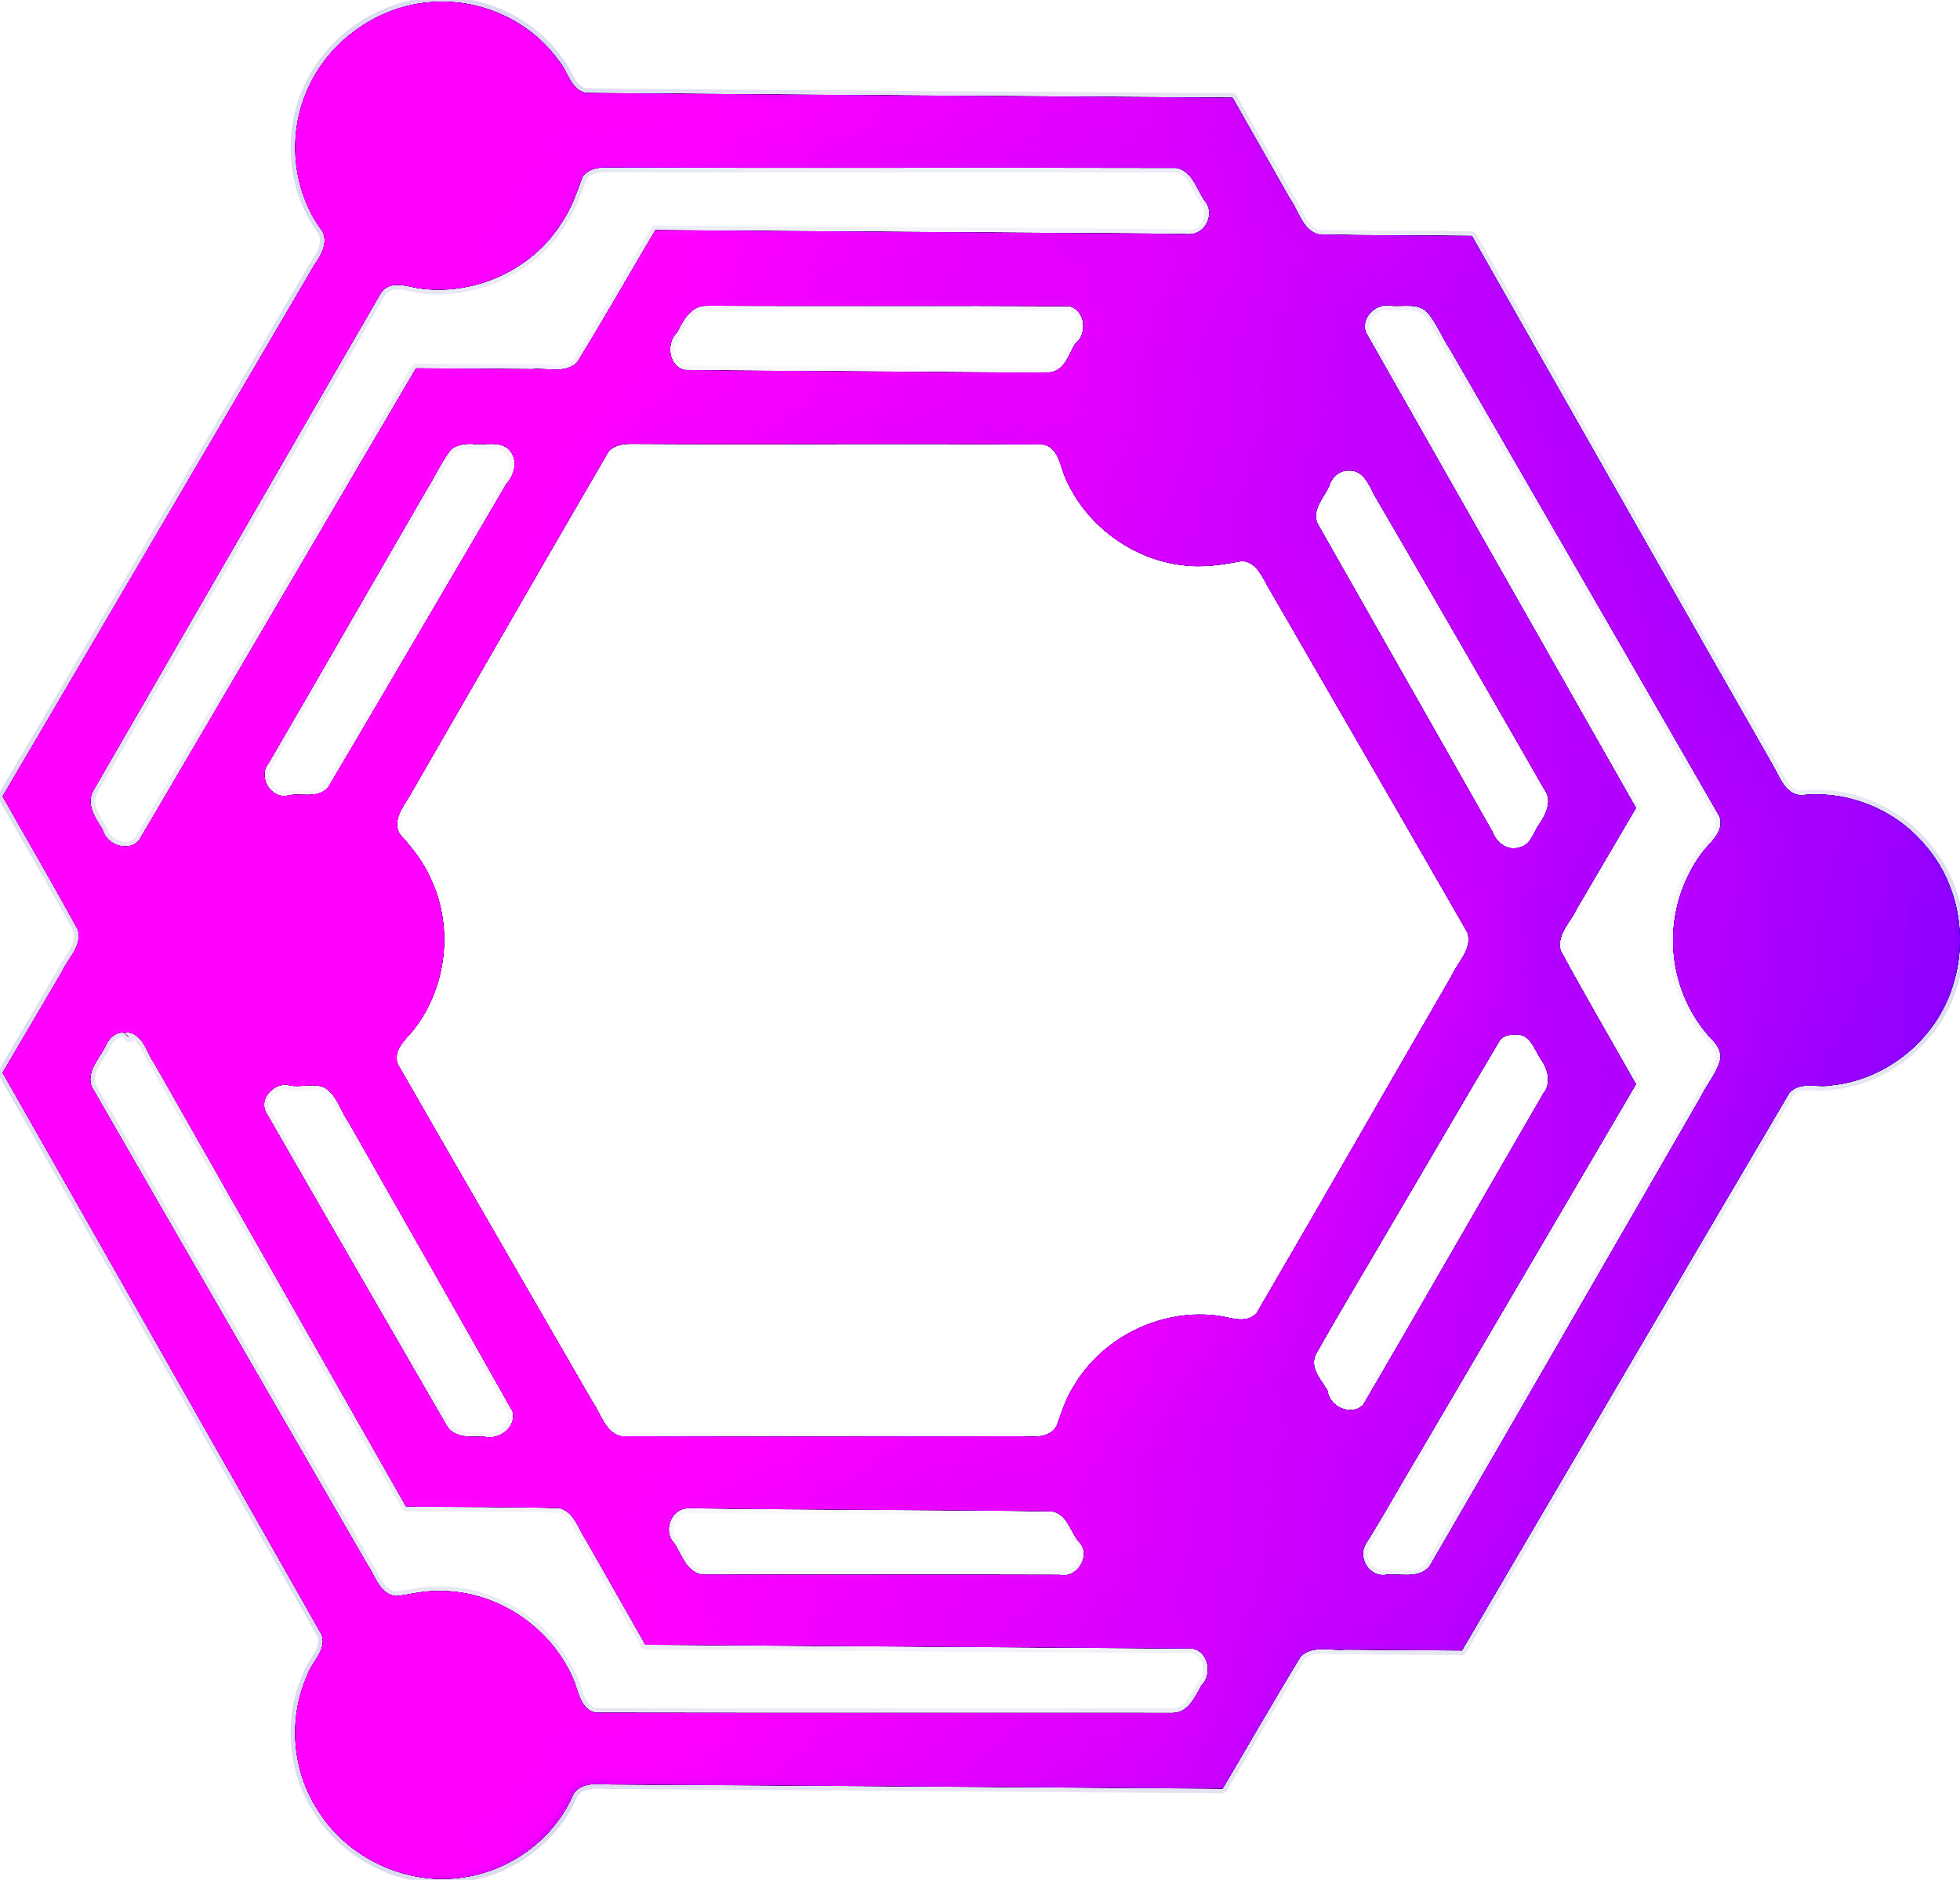
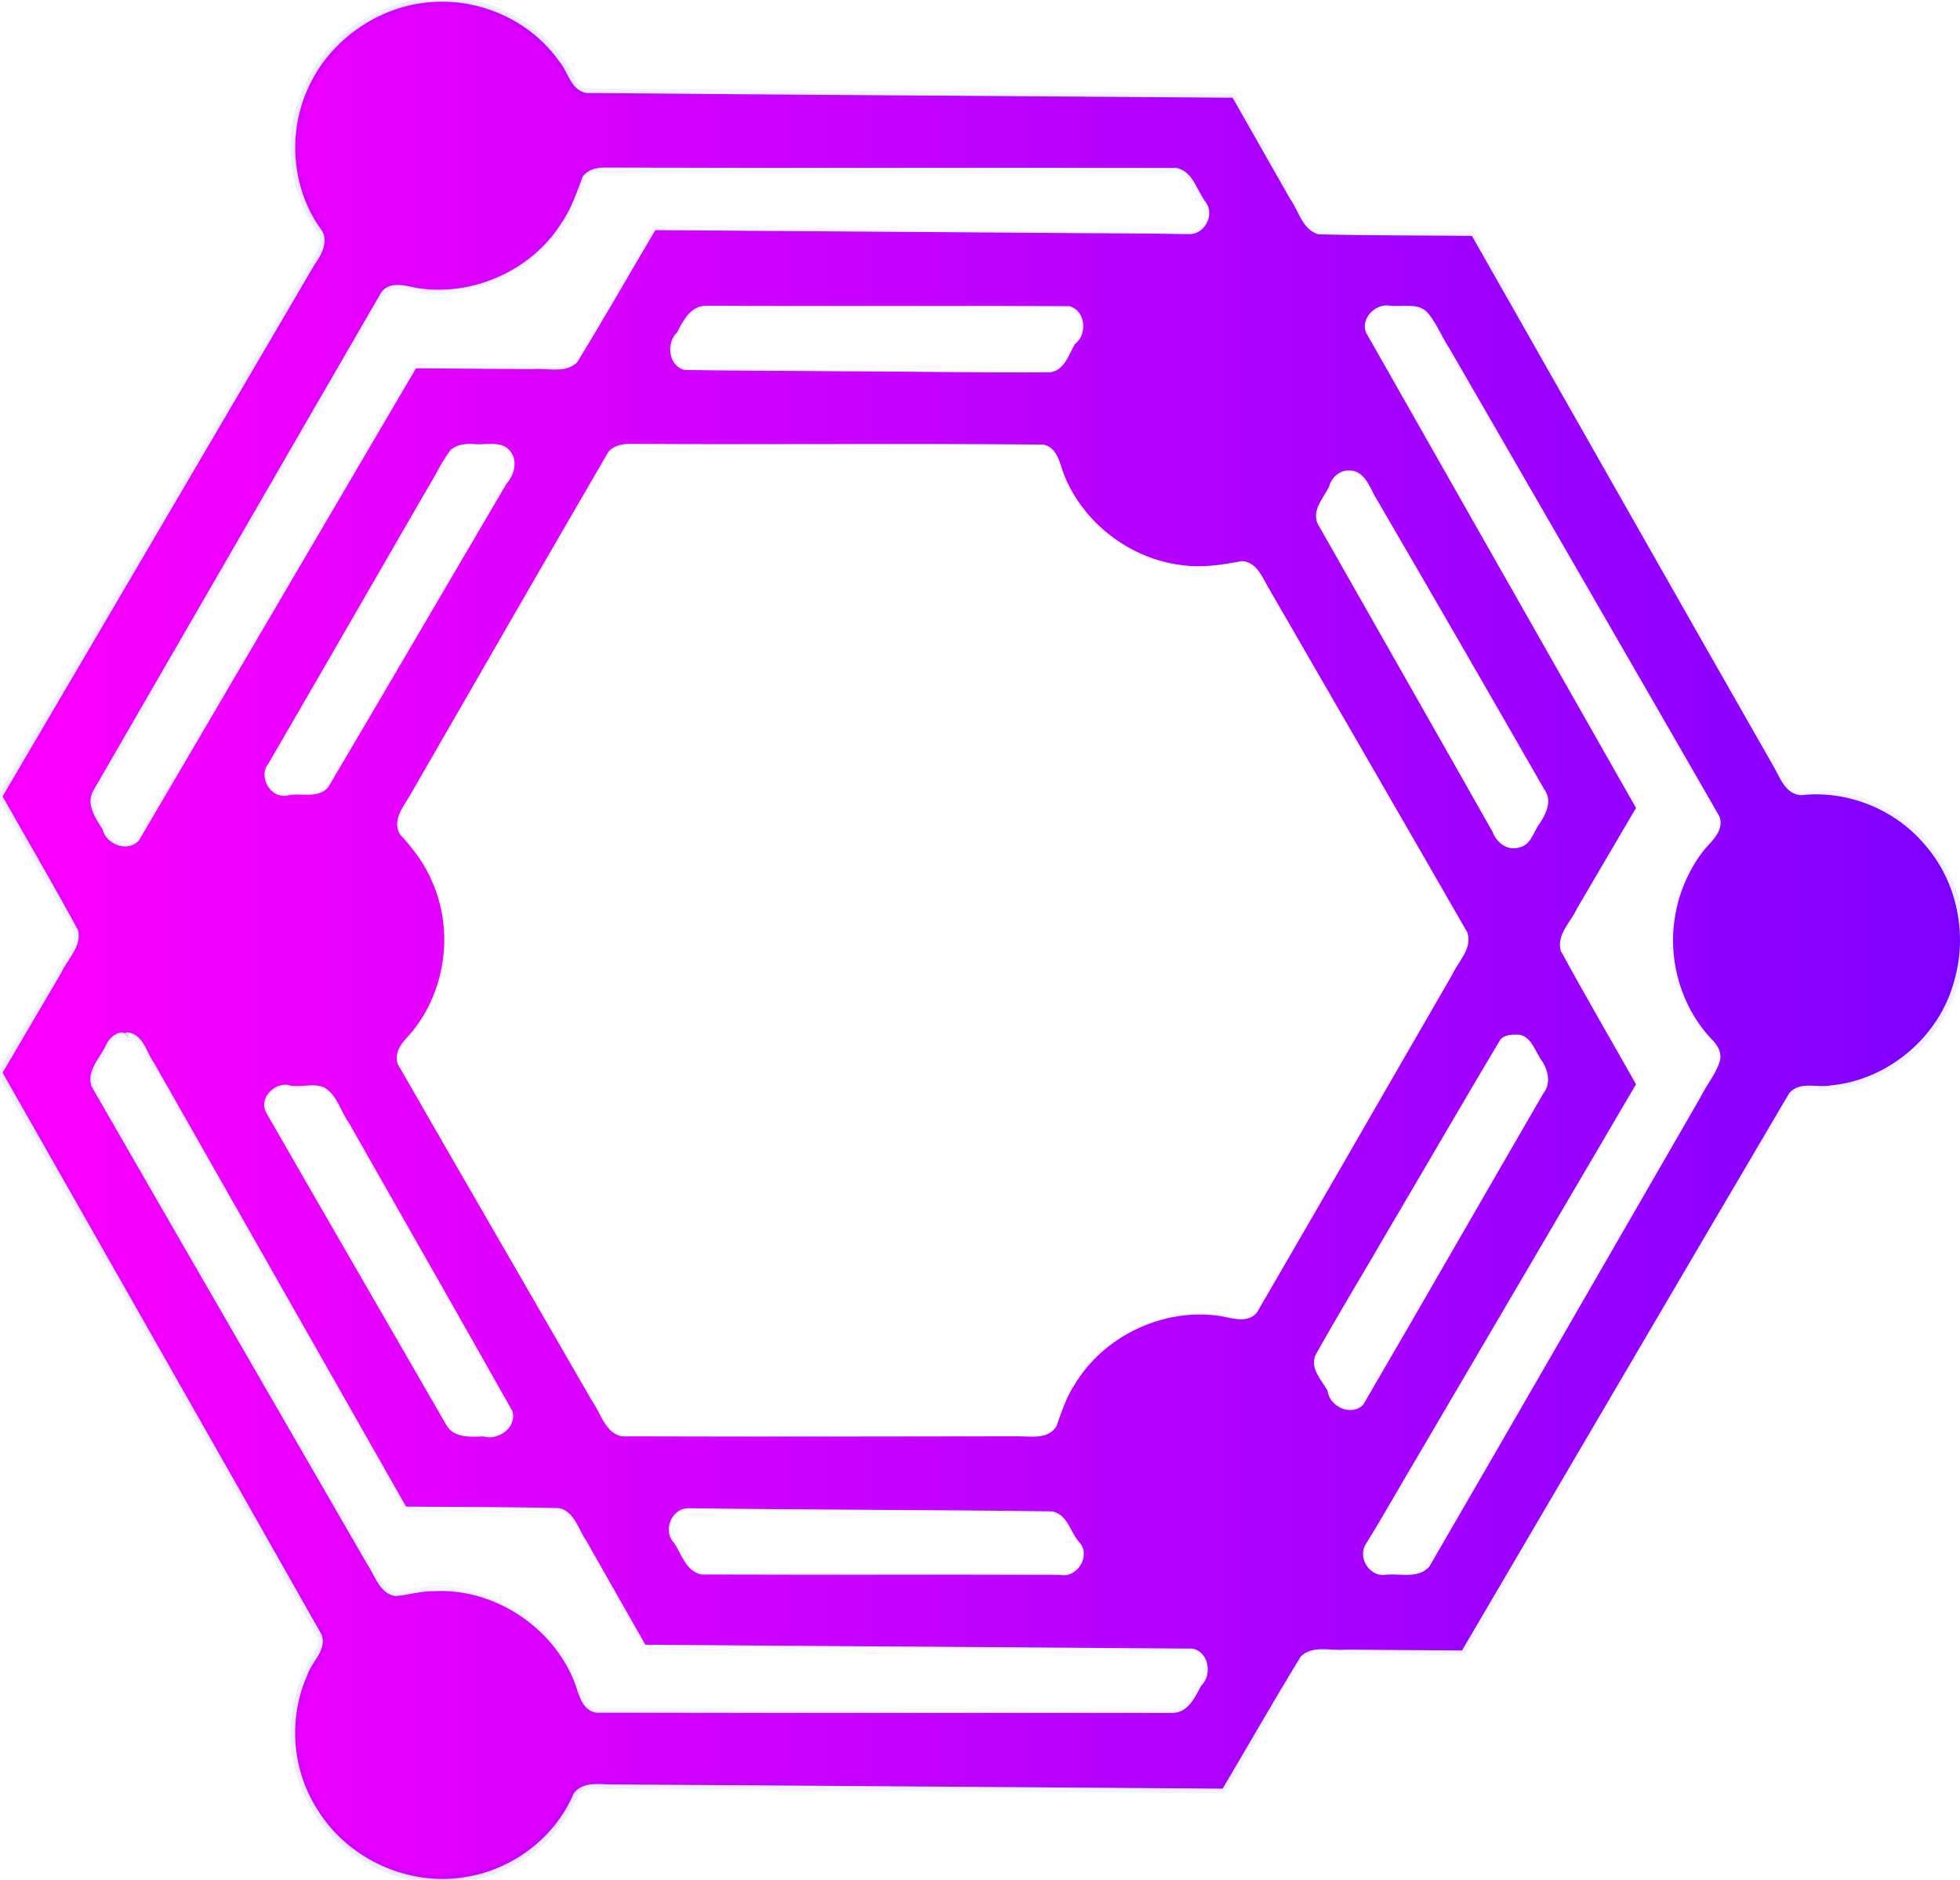
<svg xmlns="http://www.w3.org/2000/svg" xmlns:xlink="http://www.w3.org/1999/xlink" viewBox="0 0 203.2 194.899" version="1.1" id="svg1">
  <defs id="defs1">
-     <filter style="color-interpolation-filters:sRGB" id="filter91" x="-0.087" y="-0.091" width="1.174" height="1.182">
-       <feGaussianBlur in="SourceGraphic" stdDeviation="6" result="blur" id="feGaussianBlur90" />
-       <feDiffuseLighting diffuseConstant="1" surfaceScale="10" lighting-color="#ffffff" result="diffuse" id="feDiffuseLighting90">
-         <feDistantLight elevation="30" azimuth="215" id="feDistantLight90" />
-       </feDiffuseLighting>
-       <feComposite in="diffuse" in2="diffuse" operator="arithmetic" k1="1" result="composite1" id="feComposite90" k2="0" k3="0" k4="0" />
-       <feComposite in="composite1" in2="SourceGraphic" k1="1" operator="arithmetic" k3="1" result="composite2" id="feComposite91" k2="0" k4="0" />
-     </filter>
    <linearGradient xlink:href="#linearGradient36" id="linearGradient93" gradientUnits="userSpaceOnUse" gradientTransform="translate(-169.7933,-92.42793)" x1="182.988" y1="194.028" x2="359.797" y2="194.028" />
    <linearGradient id="linearGradient36">
      <stop style="stop-color:#ff00ff;stop-opacity:1;" offset="0" id="stop36" />
      <stop style="stop-color:#8000ff;stop-opacity:1;" offset="1" id="stop37" />
    </linearGradient>
    <radialGradient xlink:href="#linearGradient124" id="radialGradient43-6-72" cx="298.844" cy="279.563" fx="298.844" fy="279.563" r="89.425" gradientTransform="matrix(1,0,0,0.9595553,-197.2428,-166.6555)" gradientUnits="userSpaceOnUse" />
    <linearGradient id="linearGradient124">
      <stop style="stop-color:#ffffff;stop-opacity:0;" offset="0.47" id="stop123" />
      <stop style="stop-color:#0000ff;stop-opacity:0.069;" offset="1" id="stop124" />
    </linearGradient>
-     <filter style="color-interpolation-filters:sRGB" id="filter123" x="-0.07" y="-0.073" width="1.14" height="1.146">
-       <feGaussianBlur in="SourceGraphic" stdDeviation="5" result="blur" id="feGaussianBlur122" />
-       <feDiffuseLighting diffuseConstant="1" surfaceScale="10" lighting-color="#e5e5e5" result="diffuse" id="feDiffuseLighting122">
-         <feDistantLight elevation="30" azimuth="215" id="feDistantLight122" />
-       </feDiffuseLighting>
-       <feComposite in="diffuse" in2="diffuse" operator="arithmetic" k1="1" result="composite1" id="feComposite122" k2="0" k3="0" k4="0" />
-       <feComposite in="composite1" in2="SourceGraphic" k1="1" operator="arithmetic" k3="1" result="composite2" id="feComposite123" k2="0" k4="0" />
-     </filter>
    <clipPath clipPathUnits="userSpaceOnUse" id="clipPath1">
      <rect style="fill:#ff00ff;fill-opacity:0.137;stroke:none;stroke-width:1.999;stroke-linejoin:round;stroke-opacity:0.035" id="rect2" width="177.042" height="169.81" x="12.962" y="16.659" />
    </clipPath>
  </defs>
  <g id="layer1">
-     <path id="path2-9-12-8-7-6-1-10" style="fill:url(#linearGradient93);stroke:url(#radialGradient43-6-72);stroke-width:0.832;stroke-linecap:butt;stroke-linejoin:round;stroke-dasharray:none;stroke-dashoffset:0;stroke-opacity:1;paint-order:fill markers stroke;filter:url(#filter123)" d="m 52.485,16.819 c -5.023,0.109 -9.845,3.381 -11.808,8.05 -1.73,3.981 -1.316,8.837 1.198,12.397 0.884,1.026 0.149,2.401 -0.52,3.318 -9.369,16.012 -18.778,32.006 -28.162,48.01 2.27,4.027 4.609,8.02 6.813,12.081 0.365,1.472 -0.936,2.578 -1.488,3.806 -1.775,3.025 -3.55,6.05 -5.325,9.075 9.604,16.928 19.246,33.838 28.826,50.777 0.476,1.402 -0.894,2.401 -1.291,3.612 -1.767,3.94 -1.401,8.649 0.961,12.265 2.726,4.381 8.157,6.858 13.252,6.012 4.269,-0.641 8.156,-3.551 9.837,-7.546 0.802,-1.128 2.324,-0.83 3.481,-0.829 18.381,0.107 36.763,0.256 55.144,0.379 2.353,-3.979 4.645,-8 7.058,-11.94 1.092,-1.057 2.703,-0.482 4.044,-0.616 3.505,0.025 7.011,0.051 10.516,0.076 9.858,-16.781 19.684,-33.584 29.563,-50.351 0.979,-1.121 2.538,-0.435 3.792,-0.696 5.139,-0.493 9.739,-4.376 11.083,-9.362 1.266,-4.227 0.293,-9.062 -2.64,-12.384 -2.692,-3.203 -7.002,-4.938 -11.161,-4.467 -1.498,-0.084 -1.948,-1.723 -2.605,-2.795 -9.078,-15.889 -18.085,-31.82 -27.135,-47.726 -4.621,-0.051 -9.248,-0.02 -13.865,-0.144 -1.462,-0.417 -1.763,-2.103 -2.554,-3.193 -1.732,-3.048 -3.465,-6.096 -5.197,-9.143 -19.461,-0.148 -38.925,-0.255 -58.384,-0.428 -1.445,-0.284 -1.634,-1.96 -2.479,-2.903 -2.449,-3.47 -6.726,-5.493 -10.954,-5.335 z m 15.041,14.975 c 17.235,0.06 34.473,-0.012 51.706,0.036 1.529,0.327 1.827,2.076 2.676,3.138 0.774,1.151 -0.148,2.859 -1.531,2.842 -4.474,-0.096 -8.961,-0.068 -13.44,-0.12 -11.595,-0.082 -23.191,-0.163 -34.786,-0.245 -2.355,3.978 -4.642,8.002 -7.059,11.94 -1.092,1.057 -2.702,0.481 -4.044,0.615 -3.505,-0.025 -7.011,-0.049 -10.516,-0.074 -8.336,14.207 -16.672,28.414 -25.008,42.621 -0.974,1.153 -2.978,0.398 -3.297,-0.973 -0.639,-1.026 -1.548,-2.307 -0.818,-3.527 8.682,-15 17.327,-30.023 26.018,-45.017 0.807,-1.011 2.163,-0.553 3.222,-0.35 4.993,0.788 10.333,-1.565 13.024,-5.864 0.887,-1.27 1.38,-2.756 1.914,-4.184 0.423,-0.624 1.222,-0.843 1.94,-0.837 z m 70.869,12.461 c 1.214,0.187 2.782,-0.367 3.645,0.801 0.758,0.966 1.204,2.133 1.887,3.152 8.11,14.066 16.254,28.116 24.343,42.192 0.452,1.198 -0.597,2.153 -1.316,2.956 -1.26,1.533 -2.231,3.66 -2.591,5.552 -0.868,4.071 0.306,8.514 3.151,11.568 0.573,0.54 1.038,1.286 0.771,2.1 -0.36,1.152 -1.19,2.08 -1.704,3.164 -8.177,14.142 -16.318,28.31 -24.518,42.437 -1.073,1.177 -2.755,0.534 -4.126,0.753 -1.406,0.038 -2.369,-1.71 -1.557,-2.873 1.636,-2.628 3.138,-5.346 4.731,-8.004 6.544,-11.152 13.087,-22.304 19.631,-33.456 -2.27,-4.028 -4.609,-8.022 -6.813,-12.083 -0.366,-1.474 0.938,-2.579 1.49,-3.808 1.774,-3.023 3.549,-6.046 5.323,-9.069 -8.135,-14.322 -16.271,-28.645 -24.406,-42.967 -0.456,-1.243 0.815,-2.551 2.059,-2.414 z m -61.404,0.019 c 10.848,0.06 21.705,-0.015 32.551,0.042 1.486,0.378 1.677,2.56 0.511,3.417 -0.567,0.973 -0.944,2.408 -2.27,2.559 -6.176,0.039 -12.353,-0.074 -18.53,-0.095 -4.82,-0.047 -9.645,-0.043 -14.461,-0.122 -1.477,-0.374 -1.677,-2.461 -0.651,-3.414 0.538,-1.074 1.259,-2.439 2.662,-2.377 0.062,-8e-5 0.125,-0.01 0.187,-0.008 z m -21.379,12.482 c 1.162,0.176 2.723,-0.415 3.512,0.758 0.62,0.912 0.247,2.091 -0.425,2.853 -5.368,9.13 -10.704,18.282 -16.093,27.397 -0.97,1.121 -2.531,0.435 -3.769,0.77 -1.472,0.209 -2.569,-1.724 -1.637,-2.887 4.777,-8.21 9.504,-16.455 14.263,-24.677 0.756,-1.207 1.348,-2.537 2.206,-3.669 0.527,-0.467 1.265,-0.566 1.943,-0.545 z m 14.361,-0.002 c 12.412,0.078 24.829,-0.051 37.239,0.063 1.289,0.277 1.474,1.739 1.877,2.768 1.756,4.378 6.045,7.598 10.656,8.126 1.808,0.254 3.67,-0.036 5.389,-0.371 1.403,0.089 1.885,1.571 2.504,2.585 5.96,10.322 11.939,20.637 17.871,30.973 0.462,1.463 -0.834,2.604 -1.386,3.825 -5.886,10.168 -11.727,20.366 -17.641,30.516 -0.853,0.98 -2.204,0.489 -3.279,0.296 -5.103,-0.779 -10.509,1.755 -13.168,6.181 -0.766,1.146 -1.179,2.47 -1.639,3.751 -0.753,1.274 -2.404,0.913 -3.635,0.932 -11.881,0.023 -23.766,0.035 -35.645,0.003 -1.499,-0.337 -1.849,-2.025 -2.627,-3.121 -5.858,-10.165 -11.751,-20.314 -17.588,-30.489 -0.465,-1.239 0.653,-2.193 1.371,-3.033 1.616,-2.031 2.566,-4.562 2.774,-7.143 0.179,-2.039 -0.156,-4.307 -1.017,-6.246 -0.665,-1.639 -1.743,-3.064 -2.938,-4.347 -0.731,-1.224 0.285,-2.479 0.897,-3.503 5.965,-10.358 11.921,-20.724 17.933,-31.052 0.504,-0.588 1.32,-0.726 2.055,-0.711 z m 64.824,2.416 c 1.233,-0.074 1.789,1.194 2.243,2.117 5.168,8.864 10.296,17.753 15.397,26.655 0.848,1.093 0.07,2.463 -0.614,3.407 -0.409,0.731 -0.718,1.7 -1.671,1.866 -1.05,0.318 -2.024,-0.465 -2.37,-1.42 -5.252,-9.289 -10.544,-18.566 -15.811,-27.852 -0.52,-1.242 0.548,-2.291 1.041,-3.326 0.206,-0.791 0.93,-1.494 1.785,-1.447 z M 24.655,110.39 c -0.76,-0.504 -0.172,-0.592 0.384,-0.312 1.001,0.518 1.211,1.752 1.837,2.607 7.587,13.354 15.173,26.709 22.76,40.063 4.621,0.046 9.248,0.019 13.865,0.14 1.378,0.373 1.702,1.928 2.408,2.931 1.781,3.137 3.562,6.273 5.344,9.41 16.47,0.116 32.94,0.232 49.41,0.348 1.484,0.266 1.833,2.379 0.805,3.34 -0.566,1.055 -1.209,2.475 -2.615,2.465 -17.343,-0.01 -34.688,0.012 -52.029,-0.018 -1.306,-0.211 -1.571,-1.662 -1.94,-2.7 -1.963,-5.036 -7.267,-8.554 -12.684,-8.28 -1.177,-0.013 -2.324,0.329 -3.475,0.447 -1.462,-0.179 -1.852,-1.792 -2.561,-2.829 -8.309,-14.412 -16.656,-28.805 -24.94,-43.228 -0.473,-1.494 0.882,-2.62 1.397,-3.885 0.303,-0.541 0.99,-1.133 1.613,-0.905 0.141,0.136 0.281,0.271 0.422,0.407 z m 125.232,-0.27 c 1.287,-0.1 1.668,1.375 2.254,2.224 0.633,0.881 0.972,2.149 0.229,3.075 -5.436,9.367 -10.819,18.77 -16.272,28.124 -1.069,1.095 -3.056,0.181 -3.217,-1.26 -0.55,-0.981 -1.613,-2.008 -1.088,-3.234 2.208,-3.935 4.555,-7.794 6.819,-11.699 3.294,-5.588 6.546,-11.207 9.867,-16.776 0.347,-0.395 0.91,-0.477 1.408,-0.453 z m -110.992,4.529 c 1.114,0.352 2.343,-0.246 3.406,0.271 1.144,0.73 1.42,2.124 2.168,3.154 4.921,8.69 9.89,17.36 14.781,26.063 0.408,1.461 -1.29,2.683 -2.628,2.27 -1.176,0.058 -2.698,0.151 -3.357,-1.057 -5.421,-9.409 -10.872,-18.807 -16.276,-28.224 -0.635,-1.233 0.661,-2.58 1.905,-2.48 z m 36.492,38.25 c 10.864,0.152 21.731,0.132 32.596,0.281 1.469,0.268 1.649,1.989 2.562,2.898 0.928,1.219 -0.351,3.172 -1.84,2.832 -10.795,-0.039 -21.593,0.008 -32.385,-0.03 -1.394,-0.294 -1.795,-1.833 -2.454,-2.834 -1.058,-1.046 -0.29,-3.113 1.217,-3.143 0.101,-0.009 0.203,-0.002 0.305,-0.004 z" clip-path="url(#clipPath1)" transform="matrix(1.147748,0,0,1.147748,-14.87666,-19.12003)" />
+     <path id="path2-9-12-8-7-6-1-10" style="fill:url(#linearGradient93);stroke:url(#radialGradient43-6-72);stroke-width:0.832;stroke-linecap:butt;stroke-linejoin:round;stroke-dasharray:none;stroke-dashoffset:0;stroke-opacity:1;paint-order:fill markers stroke" d="m 52.485,16.819 c -5.023,0.109 -9.845,3.381 -11.808,8.05 -1.73,3.981 -1.316,8.837 1.198,12.397 0.884,1.026 0.149,2.401 -0.52,3.318 -9.369,16.012 -18.778,32.006 -28.162,48.01 2.27,4.027 4.609,8.02 6.813,12.081 0.365,1.472 -0.936,2.578 -1.488,3.806 -1.775,3.025 -3.55,6.05 -5.325,9.075 9.604,16.928 19.246,33.838 28.826,50.777 0.476,1.402 -0.894,2.401 -1.291,3.612 -1.767,3.94 -1.401,8.649 0.961,12.265 2.726,4.381 8.157,6.858 13.252,6.012 4.269,-0.641 8.156,-3.551 9.837,-7.546 0.802,-1.128 2.324,-0.83 3.481,-0.829 18.381,0.107 36.763,0.256 55.144,0.379 2.353,-3.979 4.645,-8 7.058,-11.94 1.092,-1.057 2.703,-0.482 4.044,-0.616 3.505,0.025 7.011,0.051 10.516,0.076 9.858,-16.781 19.684,-33.584 29.563,-50.351 0.979,-1.121 2.538,-0.435 3.792,-0.696 5.139,-0.493 9.739,-4.376 11.083,-9.362 1.266,-4.227 0.293,-9.062 -2.64,-12.384 -2.692,-3.203 -7.002,-4.938 -11.161,-4.467 -1.498,-0.084 -1.948,-1.723 -2.605,-2.795 -9.078,-15.889 -18.085,-31.82 -27.135,-47.726 -4.621,-0.051 -9.248,-0.02 -13.865,-0.144 -1.462,-0.417 -1.763,-2.103 -2.554,-3.193 -1.732,-3.048 -3.465,-6.096 -5.197,-9.143 -19.461,-0.148 -38.925,-0.255 -58.384,-0.428 -1.445,-0.284 -1.634,-1.96 -2.479,-2.903 -2.449,-3.47 -6.726,-5.493 -10.954,-5.335 z m 15.041,14.975 c 17.235,0.06 34.473,-0.012 51.706,0.036 1.529,0.327 1.827,2.076 2.676,3.138 0.774,1.151 -0.148,2.859 -1.531,2.842 -4.474,-0.096 -8.961,-0.068 -13.44,-0.12 -11.595,-0.082 -23.191,-0.163 -34.786,-0.245 -2.355,3.978 -4.642,8.002 -7.059,11.94 -1.092,1.057 -2.702,0.481 -4.044,0.615 -3.505,-0.025 -7.011,-0.049 -10.516,-0.074 -8.336,14.207 -16.672,28.414 -25.008,42.621 -0.974,1.153 -2.978,0.398 -3.297,-0.973 -0.639,-1.026 -1.548,-2.307 -0.818,-3.527 8.682,-15 17.327,-30.023 26.018,-45.017 0.807,-1.011 2.163,-0.553 3.222,-0.35 4.993,0.788 10.333,-1.565 13.024,-5.864 0.887,-1.27 1.38,-2.756 1.914,-4.184 0.423,-0.624 1.222,-0.843 1.94,-0.837 z m 70.869,12.461 c 1.214,0.187 2.782,-0.367 3.645,0.801 0.758,0.966 1.204,2.133 1.887,3.152 8.11,14.066 16.254,28.116 24.343,42.192 0.452,1.198 -0.597,2.153 -1.316,2.956 -1.26,1.533 -2.231,3.66 -2.591,5.552 -0.868,4.071 0.306,8.514 3.151,11.568 0.573,0.54 1.038,1.286 0.771,2.1 -0.36,1.152 -1.19,2.08 -1.704,3.164 -8.177,14.142 -16.318,28.31 -24.518,42.437 -1.073,1.177 -2.755,0.534 -4.126,0.753 -1.406,0.038 -2.369,-1.71 -1.557,-2.873 1.636,-2.628 3.138,-5.346 4.731,-8.004 6.544,-11.152 13.087,-22.304 19.631,-33.456 -2.27,-4.028 -4.609,-8.022 -6.813,-12.083 -0.366,-1.474 0.938,-2.579 1.49,-3.808 1.774,-3.023 3.549,-6.046 5.323,-9.069 -8.135,-14.322 -16.271,-28.645 -24.406,-42.967 -0.456,-1.243 0.815,-2.551 2.059,-2.414 z m -61.404,0.019 c 10.848,0.06 21.705,-0.015 32.551,0.042 1.486,0.378 1.677,2.56 0.511,3.417 -0.567,0.973 -0.944,2.408 -2.27,2.559 -6.176,0.039 -12.353,-0.074 -18.53,-0.095 -4.82,-0.047 -9.645,-0.043 -14.461,-0.122 -1.477,-0.374 -1.677,-2.461 -0.651,-3.414 0.538,-1.074 1.259,-2.439 2.662,-2.377 0.062,-8e-5 0.125,-0.01 0.187,-0.008 z m -21.379,12.482 c 1.162,0.176 2.723,-0.415 3.512,0.758 0.62,0.912 0.247,2.091 -0.425,2.853 -5.368,9.13 -10.704,18.282 -16.093,27.397 -0.97,1.121 -2.531,0.435 -3.769,0.77 -1.472,0.209 -2.569,-1.724 -1.637,-2.887 4.777,-8.21 9.504,-16.455 14.263,-24.677 0.756,-1.207 1.348,-2.537 2.206,-3.669 0.527,-0.467 1.265,-0.566 1.943,-0.545 z m 14.361,-0.002 c 12.412,0.078 24.829,-0.051 37.239,0.063 1.289,0.277 1.474,1.739 1.877,2.768 1.756,4.378 6.045,7.598 10.656,8.126 1.808,0.254 3.67,-0.036 5.389,-0.371 1.403,0.089 1.885,1.571 2.504,2.585 5.96,10.322 11.939,20.637 17.871,30.973 0.462,1.463 -0.834,2.604 -1.386,3.825 -5.886,10.168 -11.727,20.366 -17.641,30.516 -0.853,0.98 -2.204,0.489 -3.279,0.296 -5.103,-0.779 -10.509,1.755 -13.168,6.181 -0.766,1.146 -1.179,2.47 -1.639,3.751 -0.753,1.274 -2.404,0.913 -3.635,0.932 -11.881,0.023 -23.766,0.035 -35.645,0.003 -1.499,-0.337 -1.849,-2.025 -2.627,-3.121 -5.858,-10.165 -11.751,-20.314 -17.588,-30.489 -0.465,-1.239 0.653,-2.193 1.371,-3.033 1.616,-2.031 2.566,-4.562 2.774,-7.143 0.179,-2.039 -0.156,-4.307 -1.017,-6.246 -0.665,-1.639 -1.743,-3.064 -2.938,-4.347 -0.731,-1.224 0.285,-2.479 0.897,-3.503 5.965,-10.358 11.921,-20.724 17.933,-31.052 0.504,-0.588 1.32,-0.726 2.055,-0.711 z m 64.824,2.416 c 1.233,-0.074 1.789,1.194 2.243,2.117 5.168,8.864 10.296,17.753 15.397,26.655 0.848,1.093 0.07,2.463 -0.614,3.407 -0.409,0.731 -0.718,1.7 -1.671,1.866 -1.05,0.318 -2.024,-0.465 -2.37,-1.42 -5.252,-9.289 -10.544,-18.566 -15.811,-27.852 -0.52,-1.242 0.548,-2.291 1.041,-3.326 0.206,-0.791 0.93,-1.494 1.785,-1.447 z M 24.655,110.39 c -0.76,-0.504 -0.172,-0.592 0.384,-0.312 1.001,0.518 1.211,1.752 1.837,2.607 7.587,13.354 15.173,26.709 22.76,40.063 4.621,0.046 9.248,0.019 13.865,0.14 1.378,0.373 1.702,1.928 2.408,2.931 1.781,3.137 3.562,6.273 5.344,9.41 16.47,0.116 32.94,0.232 49.41,0.348 1.484,0.266 1.833,2.379 0.805,3.34 -0.566,1.055 -1.209,2.475 -2.615,2.465 -17.343,-0.01 -34.688,0.012 -52.029,-0.018 -1.306,-0.211 -1.571,-1.662 -1.94,-2.7 -1.963,-5.036 -7.267,-8.554 -12.684,-8.28 -1.177,-0.013 -2.324,0.329 -3.475,0.447 -1.462,-0.179 -1.852,-1.792 -2.561,-2.829 -8.309,-14.412 -16.656,-28.805 -24.94,-43.228 -0.473,-1.494 0.882,-2.62 1.397,-3.885 0.303,-0.541 0.99,-1.133 1.613,-0.905 0.141,0.136 0.281,0.271 0.422,0.407 z m 125.232,-0.27 c 1.287,-0.1 1.668,1.375 2.254,2.224 0.633,0.881 0.972,2.149 0.229,3.075 -5.436,9.367 -10.819,18.77 -16.272,28.124 -1.069,1.095 -3.056,0.181 -3.217,-1.26 -0.55,-0.981 -1.613,-2.008 -1.088,-3.234 2.208,-3.935 4.555,-7.794 6.819,-11.699 3.294,-5.588 6.546,-11.207 9.867,-16.776 0.347,-0.395 0.91,-0.477 1.408,-0.453 z m -110.992,4.529 c 1.114,0.352 2.343,-0.246 3.406,0.271 1.144,0.73 1.42,2.124 2.168,3.154 4.921,8.69 9.89,17.36 14.781,26.063 0.408,1.461 -1.29,2.683 -2.628,2.27 -1.176,0.058 -2.698,0.151 -3.357,-1.057 -5.421,-9.409 -10.872,-18.807 -16.276,-28.224 -0.635,-1.233 0.661,-2.58 1.905,-2.48 z m 36.492,38.25 c 10.864,0.152 21.731,0.132 32.596,0.281 1.469,0.268 1.649,1.989 2.562,2.898 0.928,1.219 -0.351,3.172 -1.84,2.832 -10.795,-0.039 -21.593,0.008 -32.385,-0.03 -1.394,-0.294 -1.795,-1.833 -2.454,-2.834 -1.058,-1.046 -0.29,-3.113 1.217,-3.143 0.101,-0.009 0.203,-0.002 0.305,-0.004 z" clip-path="url(#clipPath1)" transform="matrix(1.147748,0,0,1.147748,-14.87666,-19.12003)" />
  </g>
</svg>
